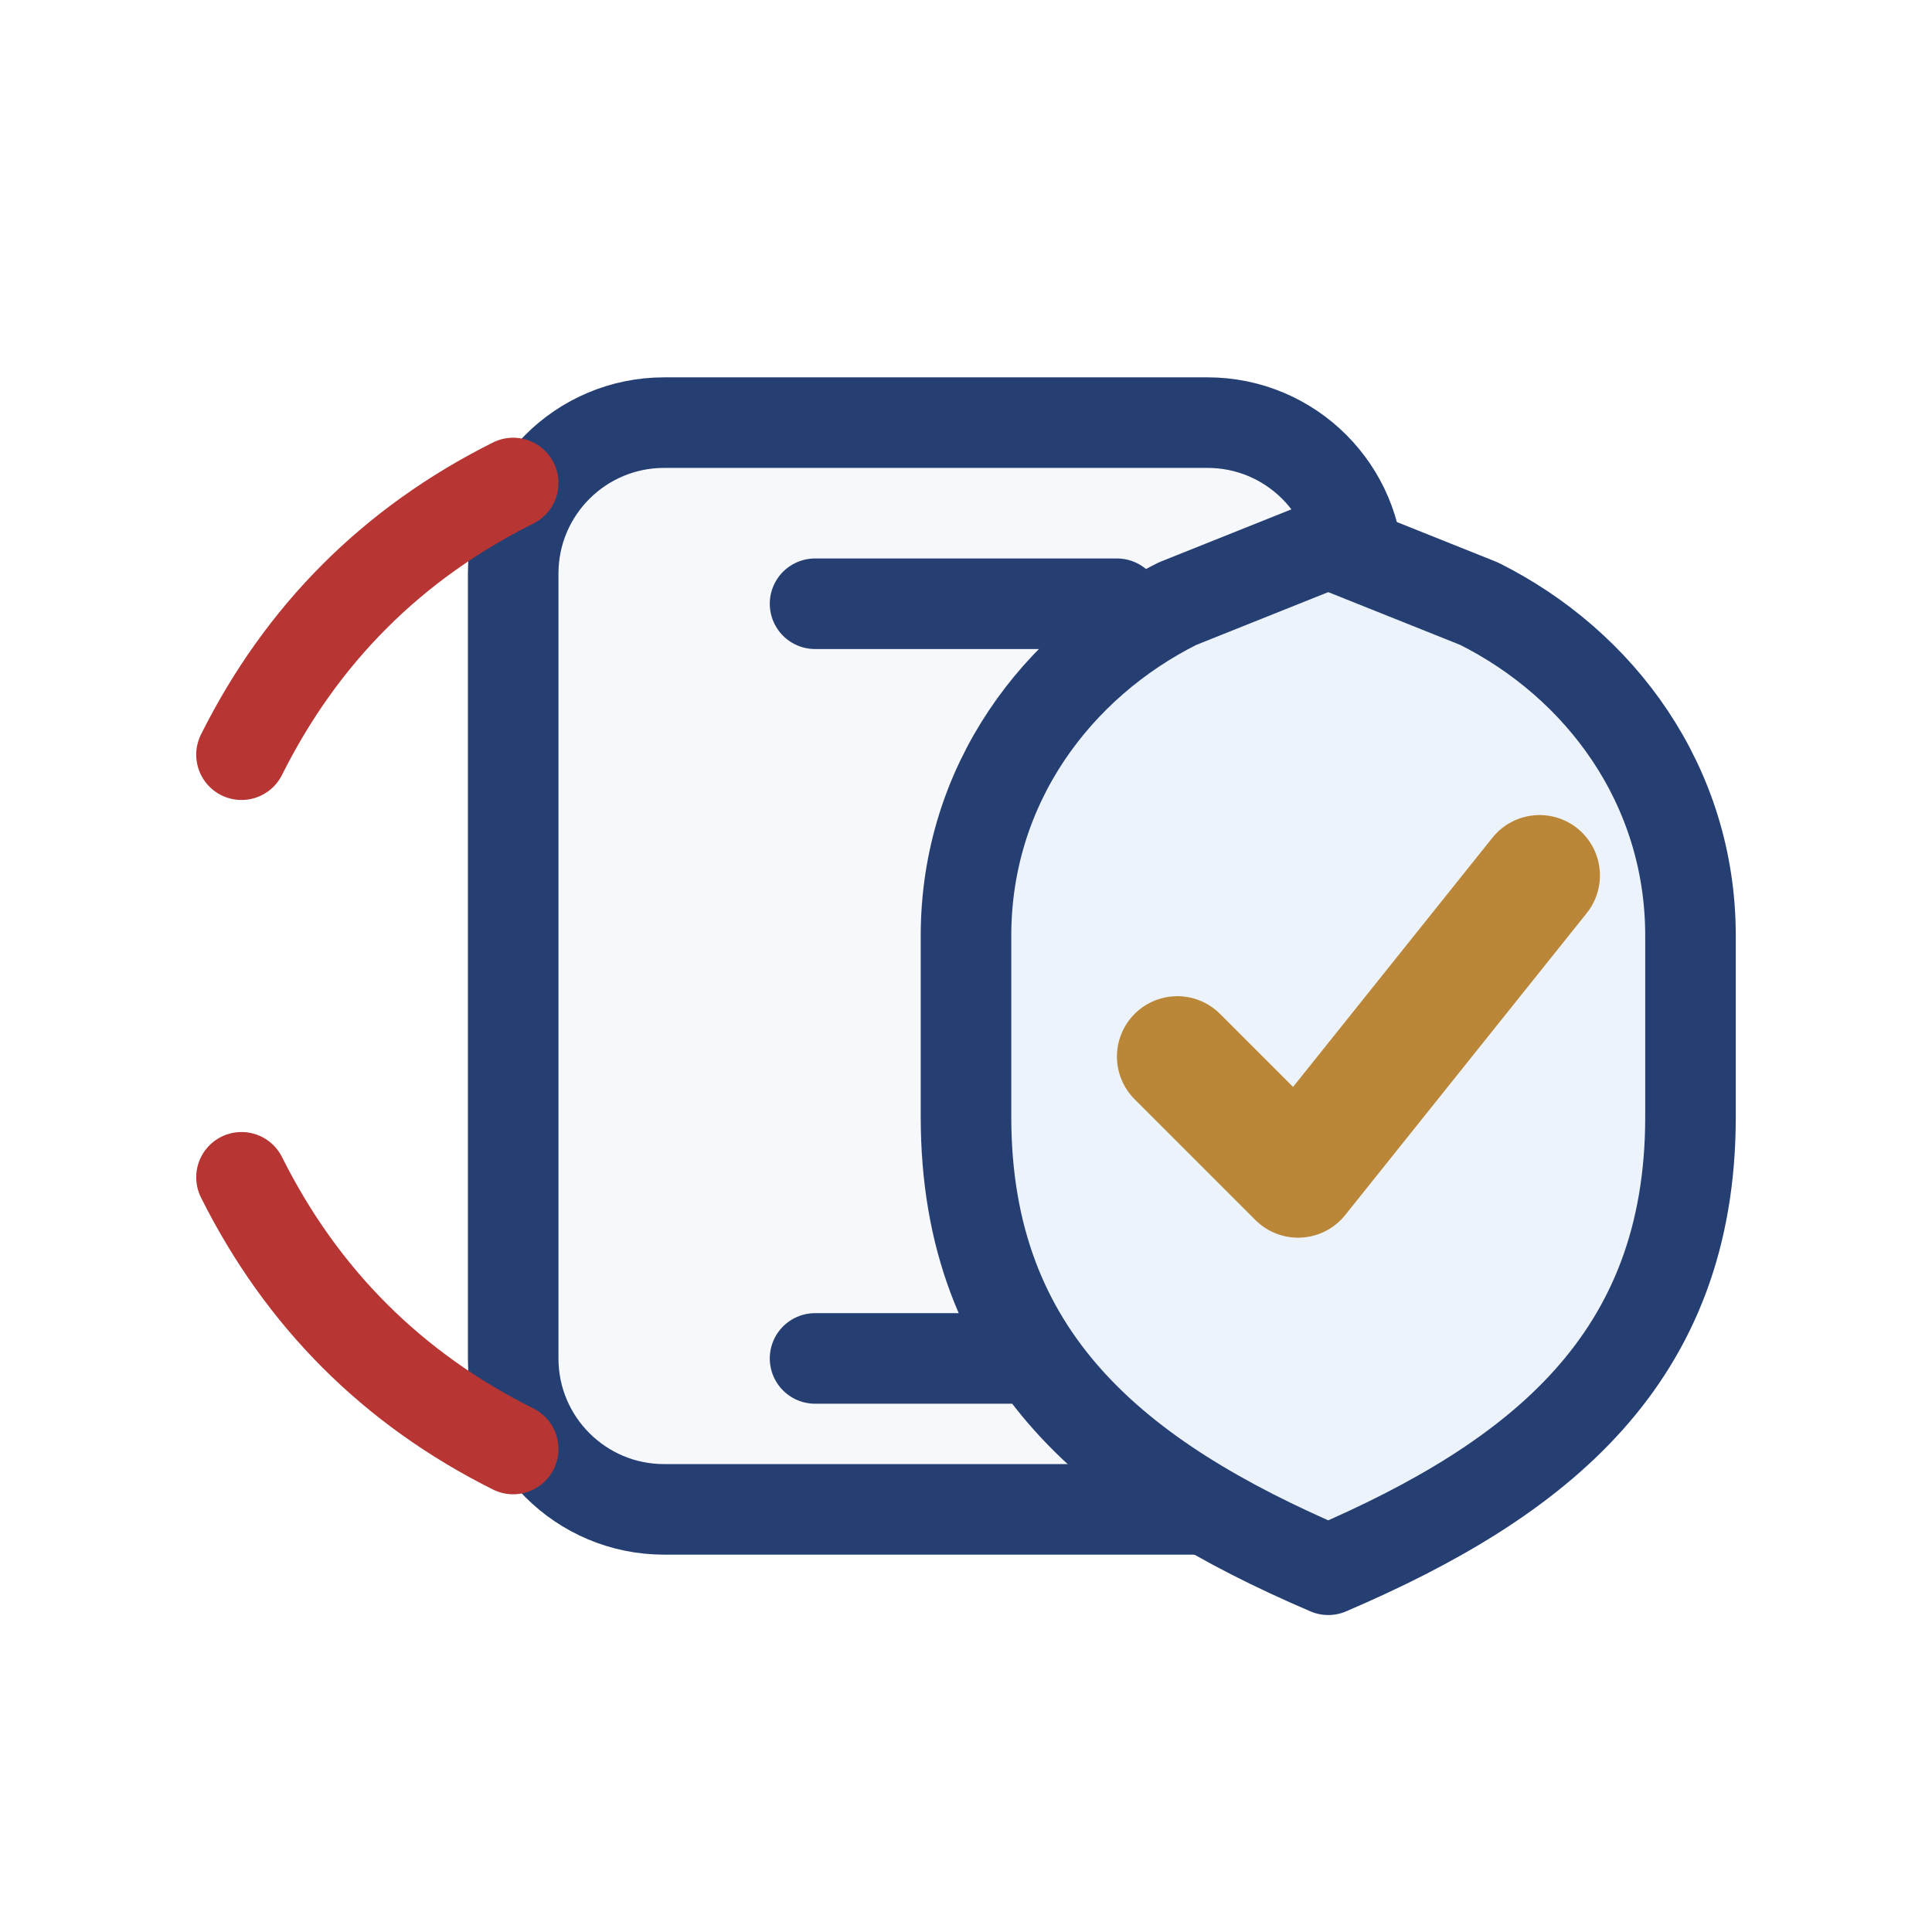
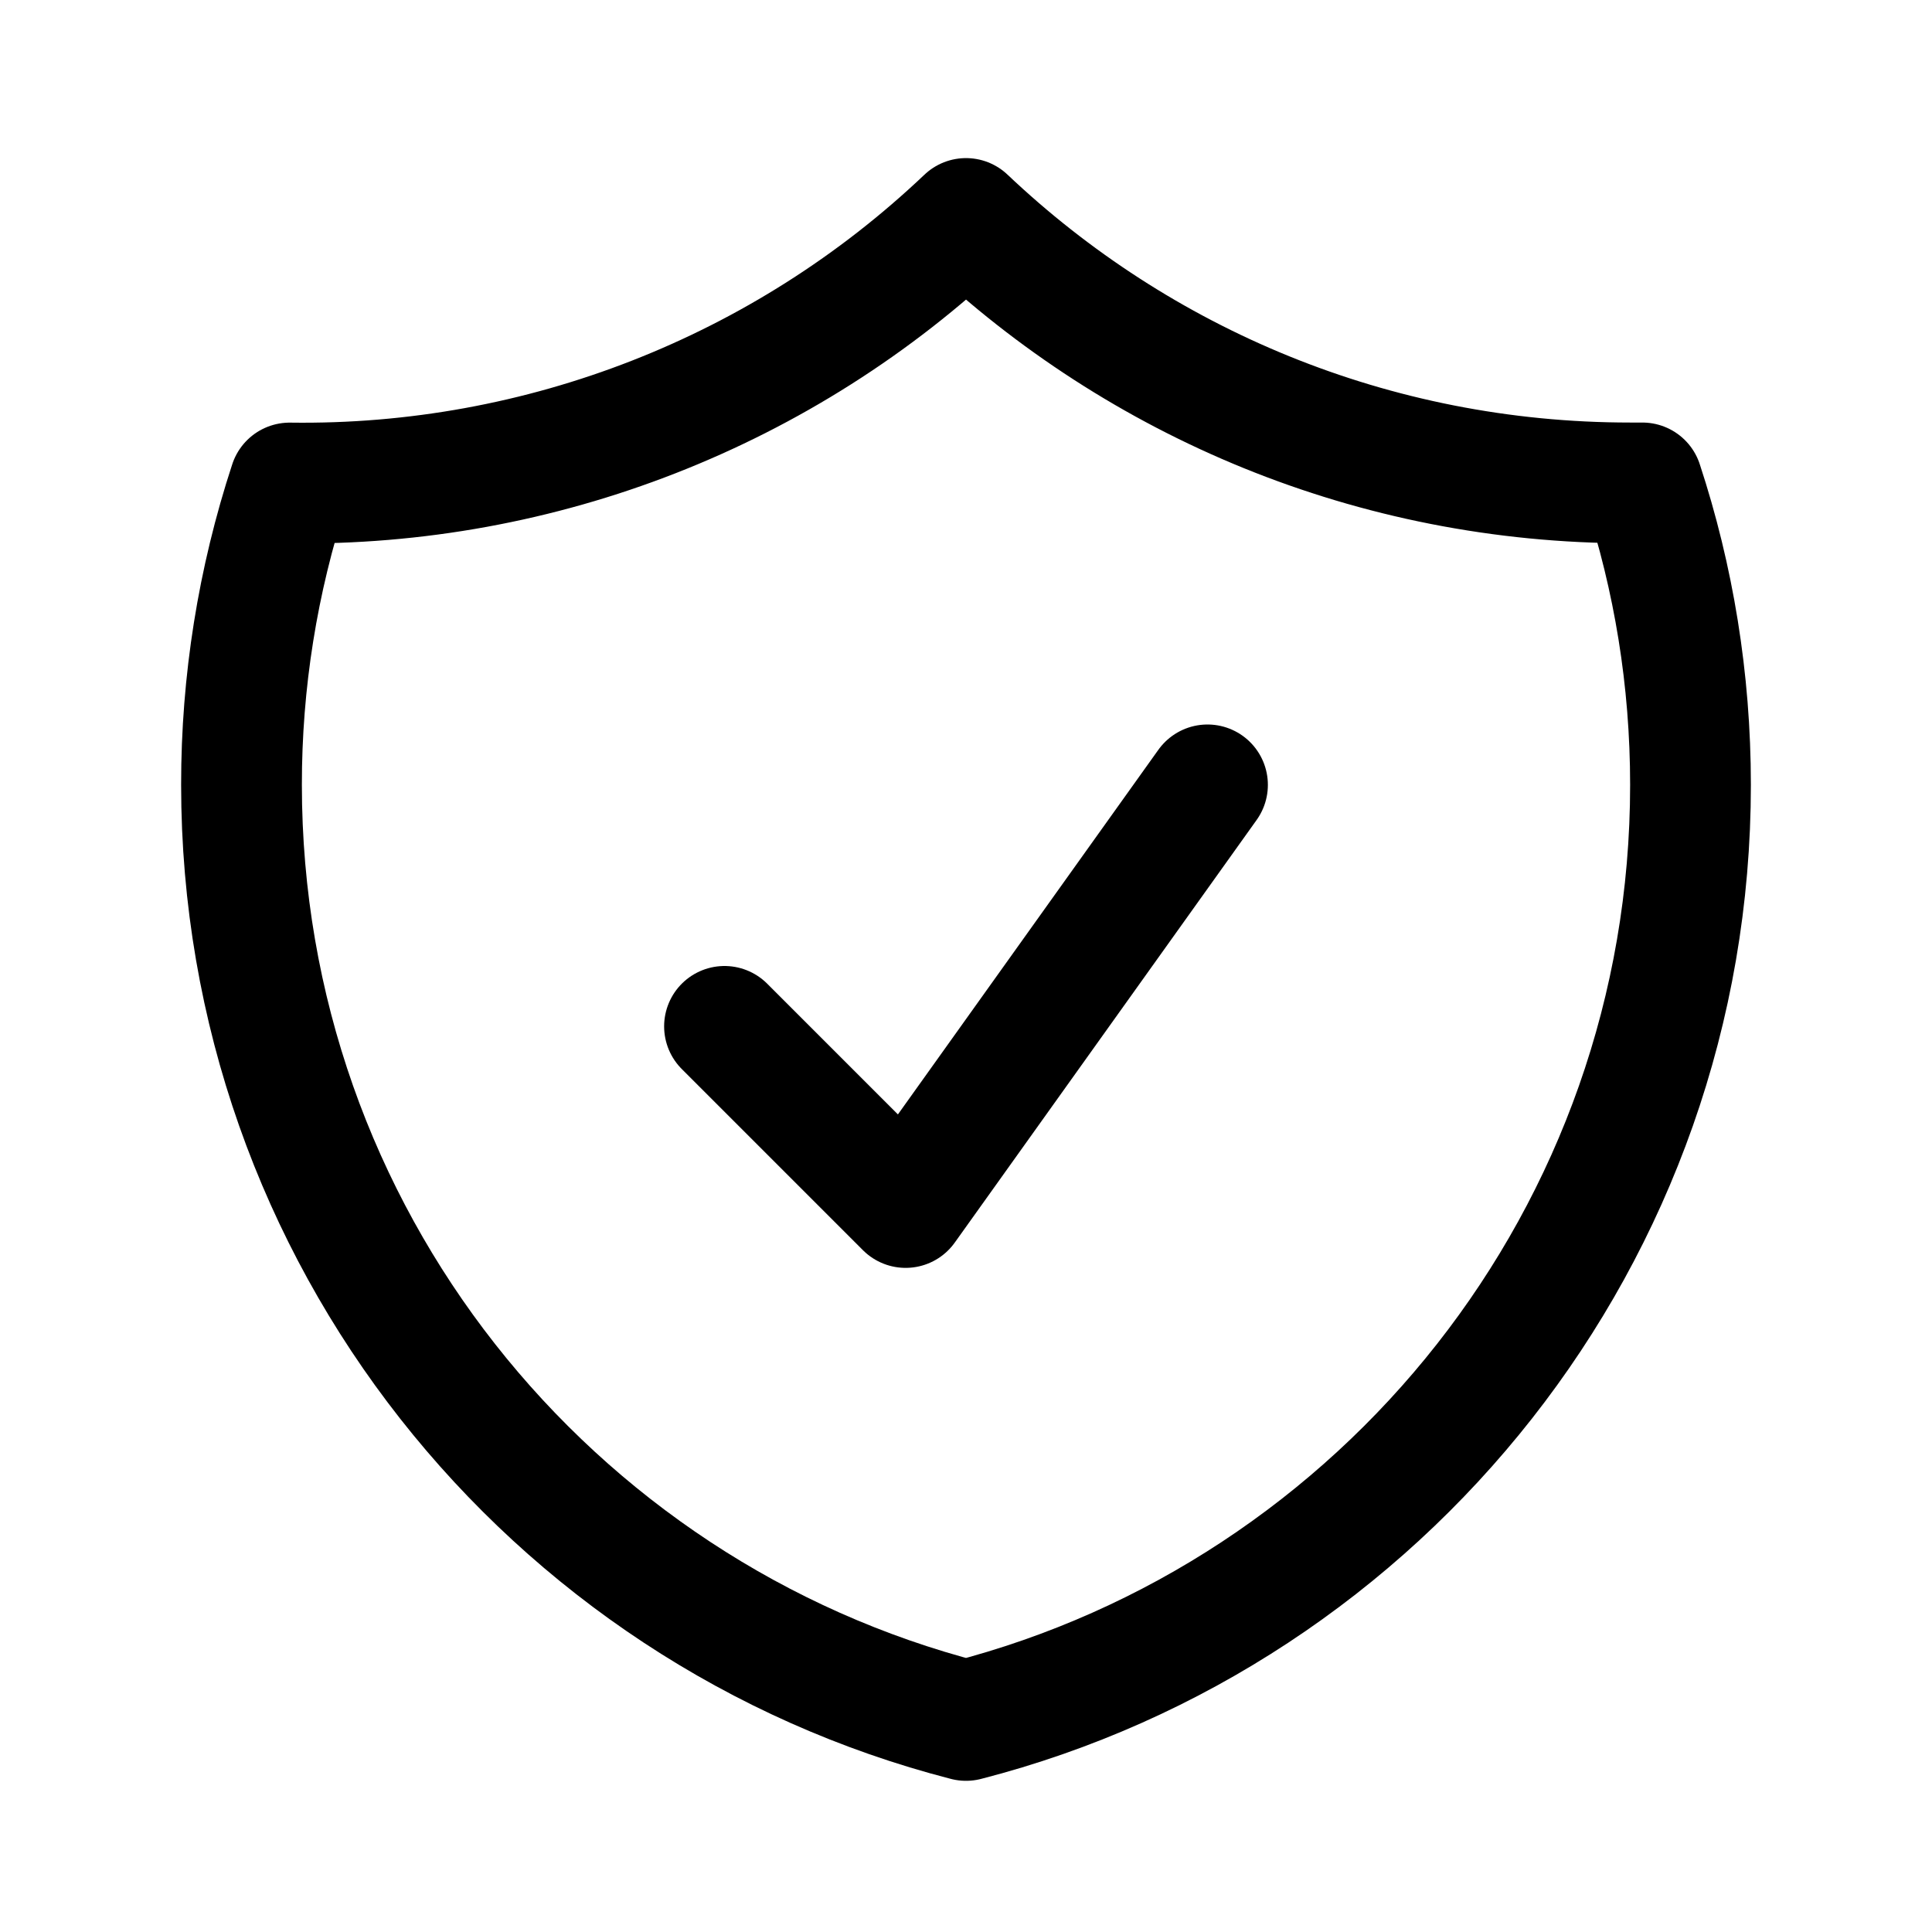
- <svg xmlns="http://www.w3.org/2000/svg" viewBox="0 0 64 64" role="img" aria-label="Call screening icon">
-   <path d="M22 14h18a5 5 0 0 1 5 5v26a5 5 0 0 1-5 5H22a5 5 0 0 1-5-5V19a5 5 0 0 1 5-5Z" fill="#f6f8fb" stroke="#263f73" stroke-width="3" />
-   <path d="M27 20h10M27 45h10" fill="none" stroke="#263f73" stroke-linecap="round" stroke-width="3" />
-   <path d="M49 20c4 2 7 6 7 11v6c0 8-5 12-12 15-7-3-12-7-12-15v-6c0-5 3-9 7-11l5-2 5 2Z" fill="#edf3fb" stroke="#263f73" stroke-linejoin="round" stroke-width="3" />
-   <path d="m39 35 4 4 8-10" fill="none" stroke="#ba8738" stroke-linecap="round" stroke-linejoin="round" stroke-width="4" />
-   <path d="M8 25c2-4 5-7 9-9M8 39c2 4 5 7 9 9" fill="none" stroke="#b73532" stroke-linecap="round" stroke-width="3" />
+ <svg xmlns="http://www.w3.org/2000/svg" fill="none" viewBox="0 0 24 24" stroke-width="1.5" stroke="currentColor" aria-hidden="true">
+   <path stroke-linecap="round" stroke-linejoin="round" d="M9 12.75 11.25 15 15 9.75m-3-7.036A11.959 11.959 0 0 1 3.598 6 11.99 11.99 0 0 0 3 9.749c0 5.592 3.824 10.29 9 11.623 5.176-1.332 9-6.03 9-11.622 0-1.31-.21-2.571-.598-3.751h-.152c-3.196 0-6.1-1.248-8.25-3.285Z" />
</svg>
